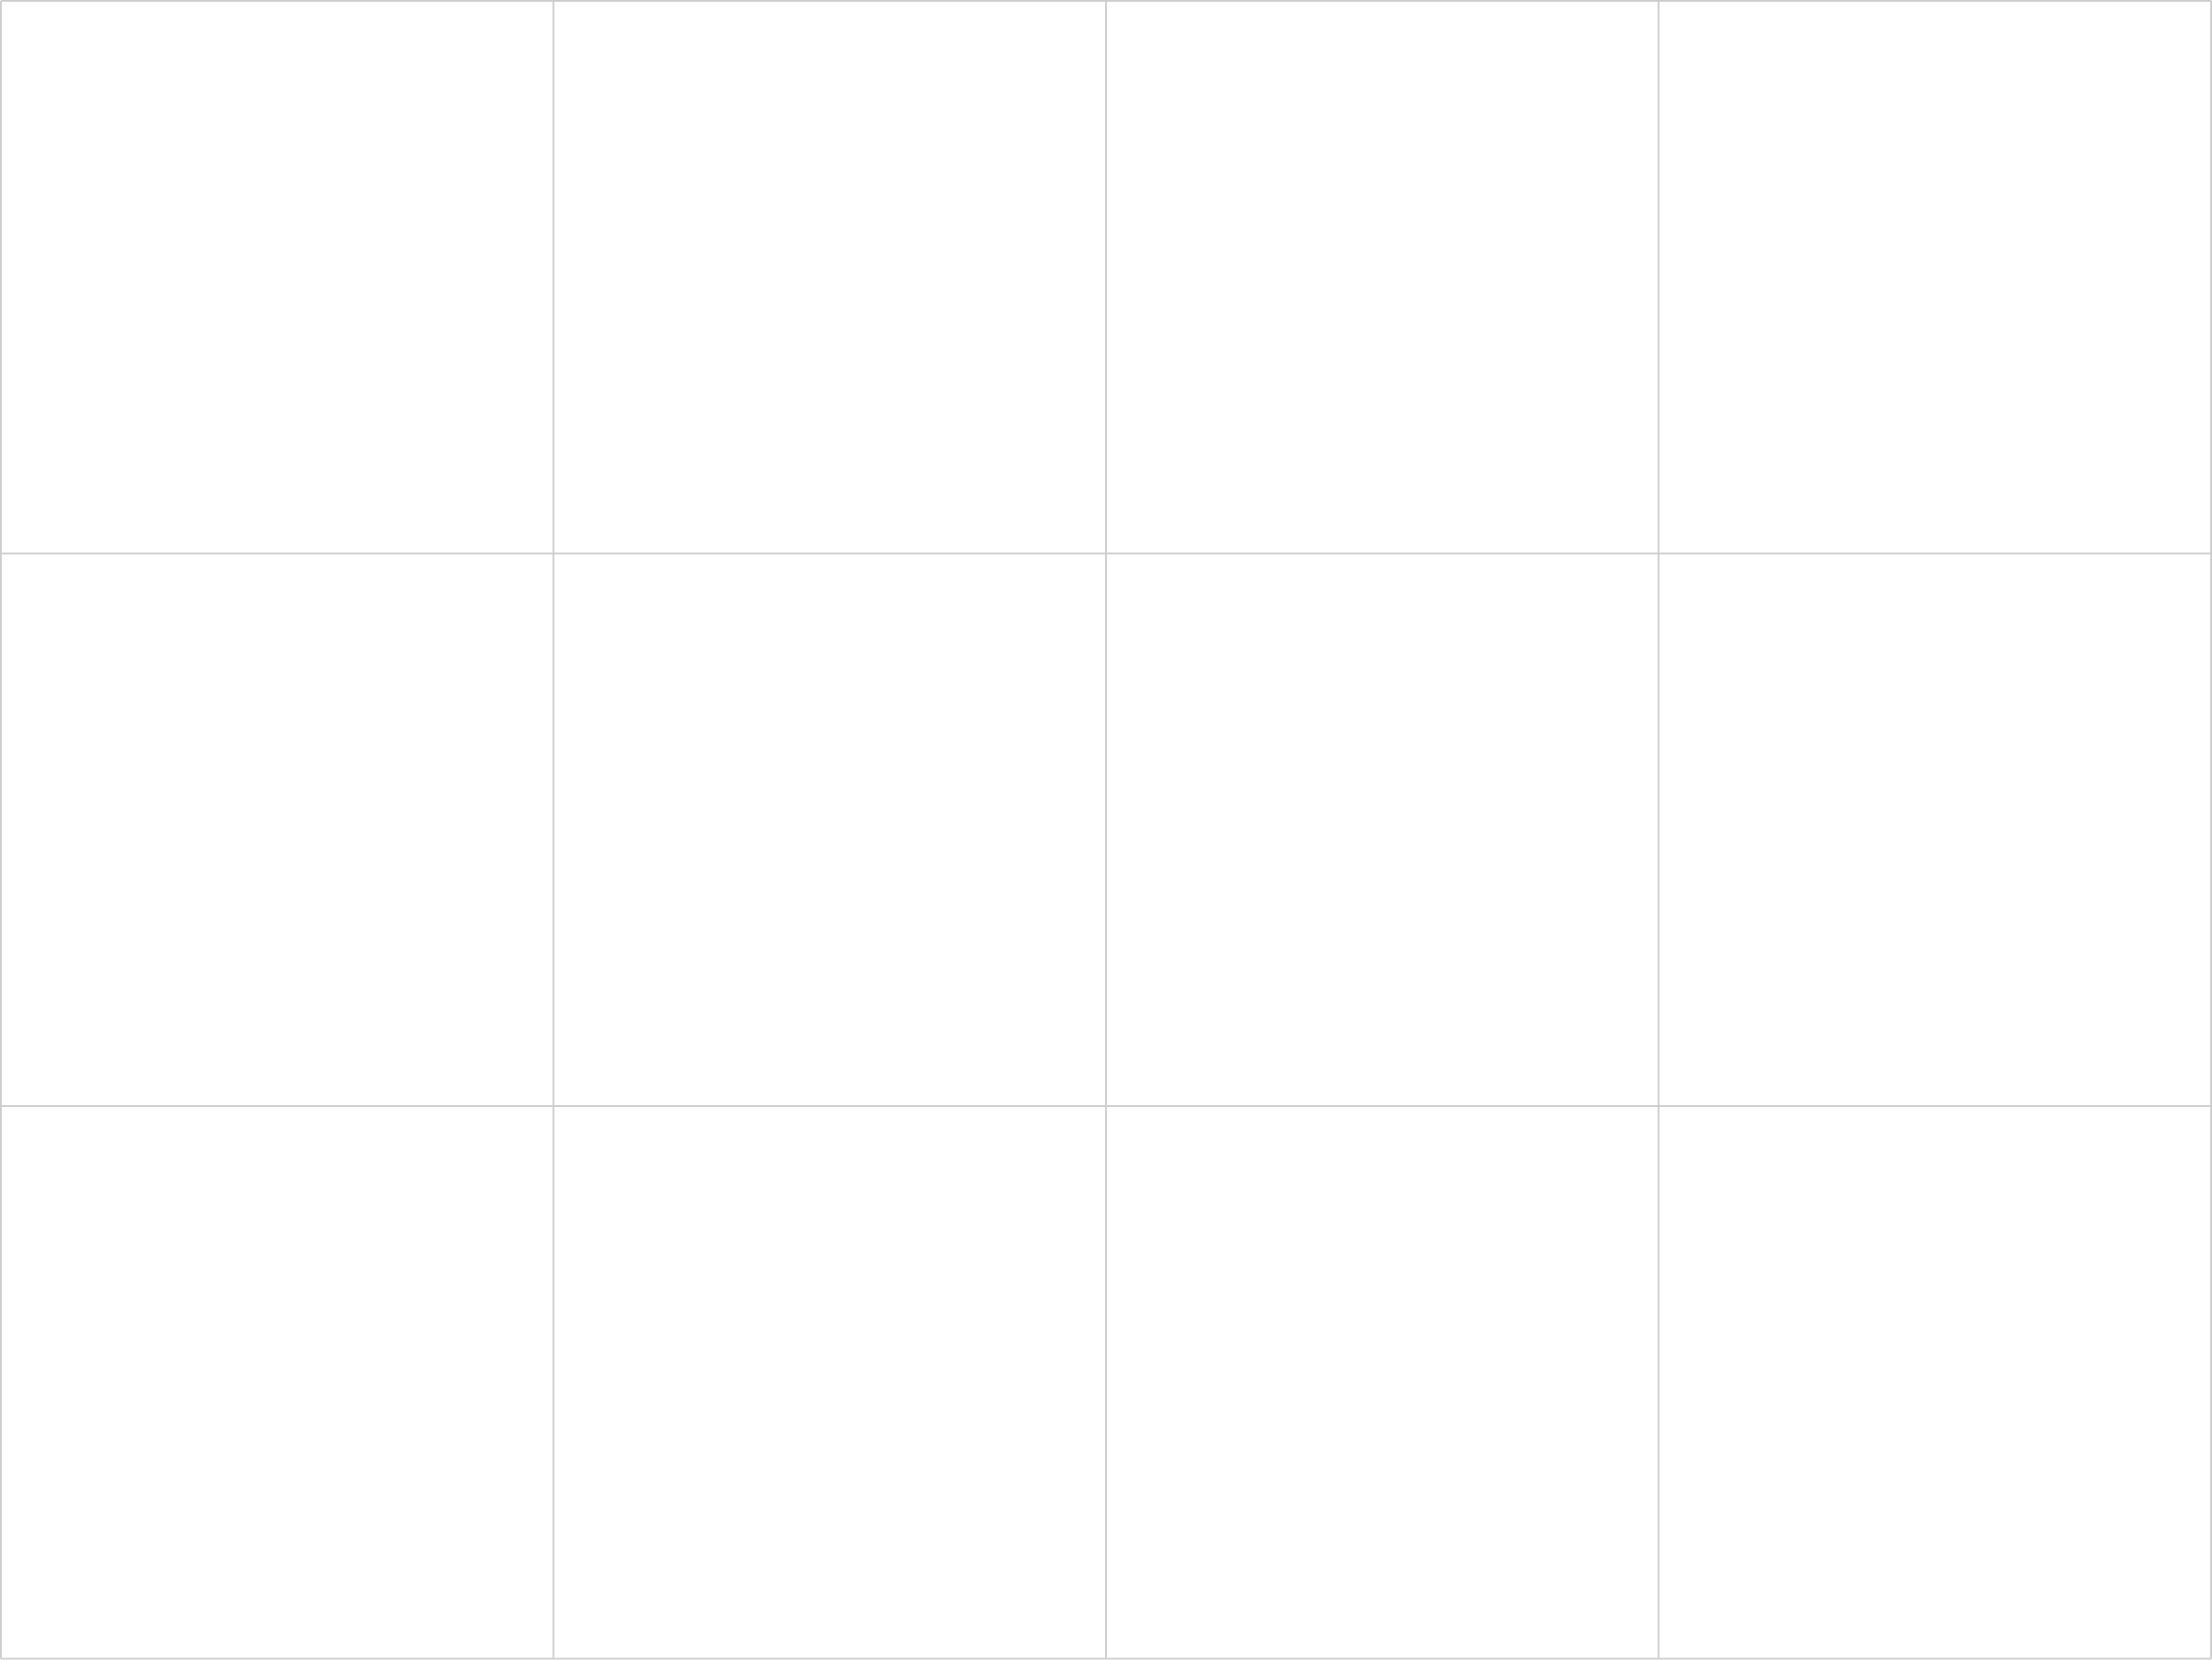
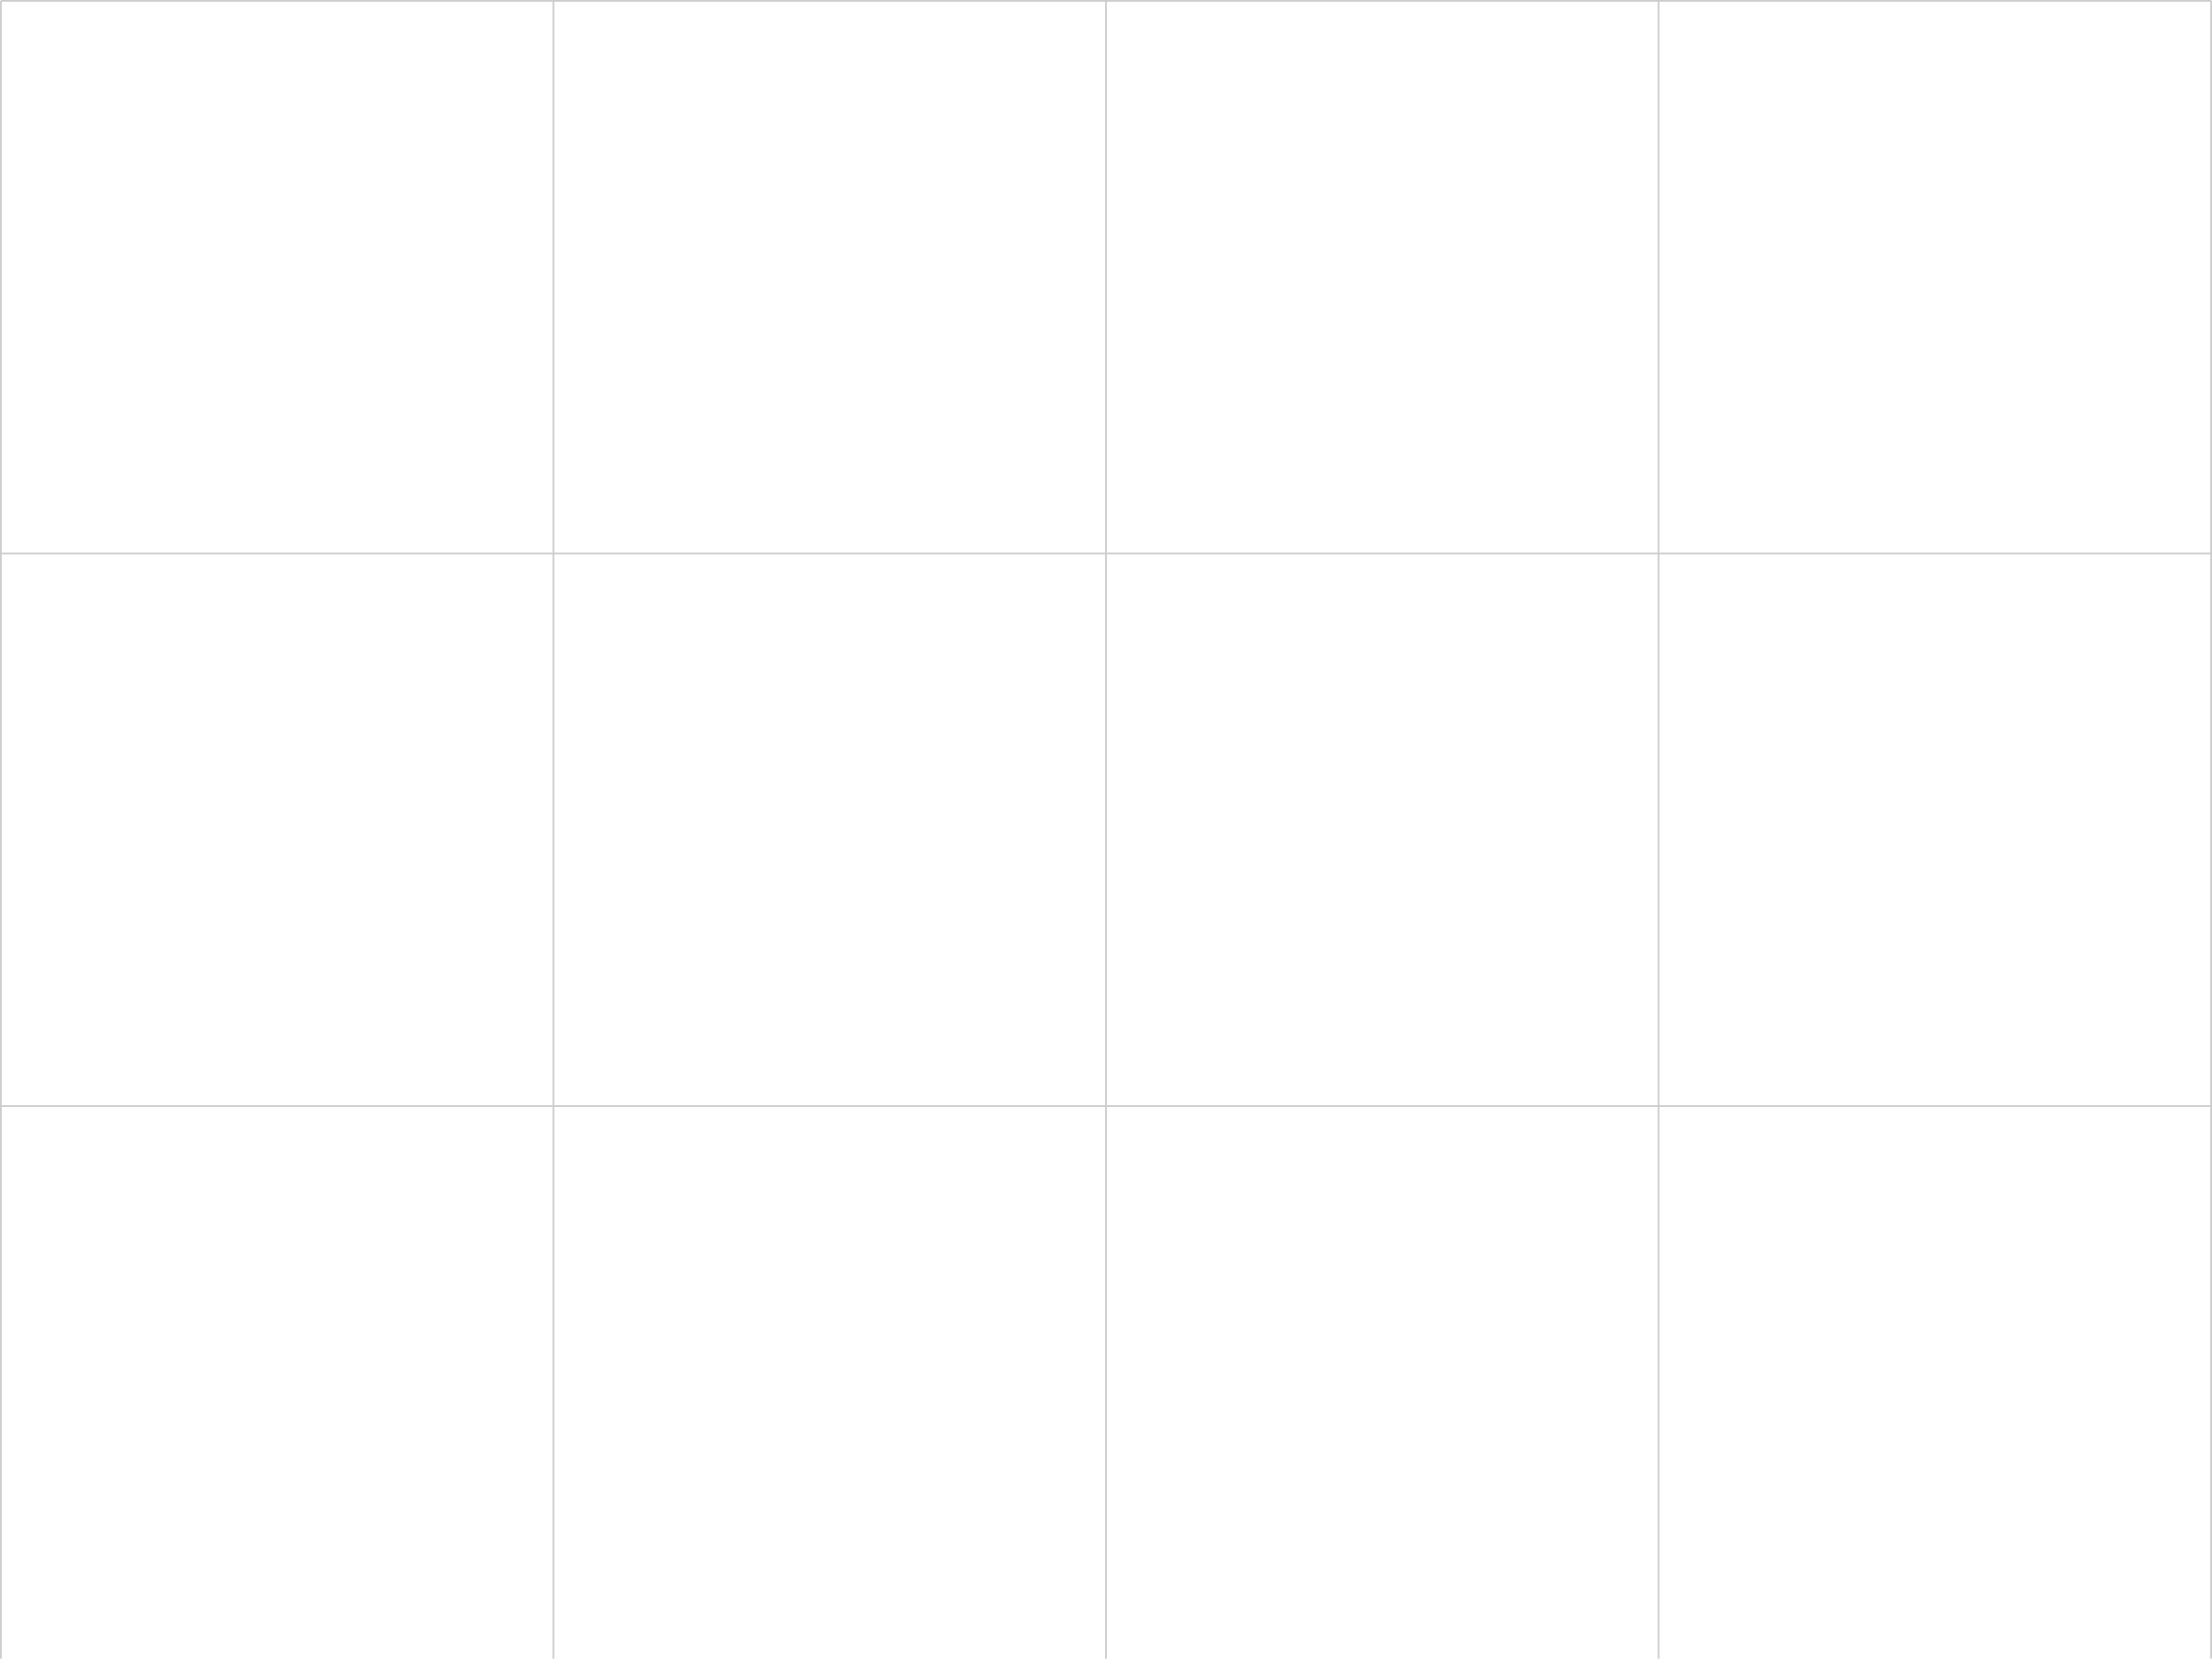
- <svg xmlns="http://www.w3.org/2000/svg" id="Layer_1" viewBox="0 0 1281 961">
-   <defs>
-     <style>.cls-1{fill:none;stroke:#cdcdcd;stroke-miterlimit:10;}</style>
-   </defs>
-   <line class="cls-1" x1="320.5" y1=".5" x2="320.5" y2="960.5" />
-   <line class="cls-1" x1="640.5" y1=".5" x2="640.5" y2="960.5" />
-   <line class="cls-1" x1="1280.5" y1=".5" x2="1280.5" y2="960.5" />
-   <line class="cls-1" x1="960.5" y1=".5" x2="960.5" y2="960.5" />
-   <line class="cls-1" x1=".5" y1=".5" x2=".5" y2="960.5" />
-   <line class="cls-1" x1=".5" y1=".5" x2="1280.5" y2=".5" />
-   <line class="cls-1" x1=".5" y1="320.5" x2="1280.5" y2="320.5" />
-   <line class="cls-1" x1=".5" y1="640.5" x2="1280.5" y2="640.5" />
-   <line class="cls-1" x1=".5" y1="960.5" x2="1280.5" y2="960.5" />
+ <svg xmlns="http://www.w3.org/2000/svg" version="1.1" id="Layer_1" x="0px" y="0px" viewBox="0 0 1281 961" style="enable-background:new 0 0 1281 961;" xml:space="preserve">
+   <style type="text/css">
+ 	.st0{fill:none;stroke:#CDCDCD;stroke-miterlimit:10;}
+ </style>
+   <line class="st0" x1="320.5" y1="0.5" x2="320.5" y2="960.5" />
+   <line class="st0" x1="640.5" y1="0.5" x2="640.5" y2="960.5" />
+   <line class="st0" x1="1280.5" y1="0.5" x2="1280.5" y2="960.5" />
+   <line class="st0" x1="960.5" y1="0.5" x2="960.5" y2="960.5" />
+   <line class="st0" x1="0.5" y1="0.5" x2="0.5" y2="960.5" />
+   <line class="st0" x1="0.5" y1="0.5" x2="1280.5" y2="0.5" />
+   <line class="st0" x1="0.5" y1="320.5" x2="1280.5" y2="320.5" />
+   <line class="st0" x1="0.5" y1="640.5" x2="1280.5" y2="640.5" />
</svg>
